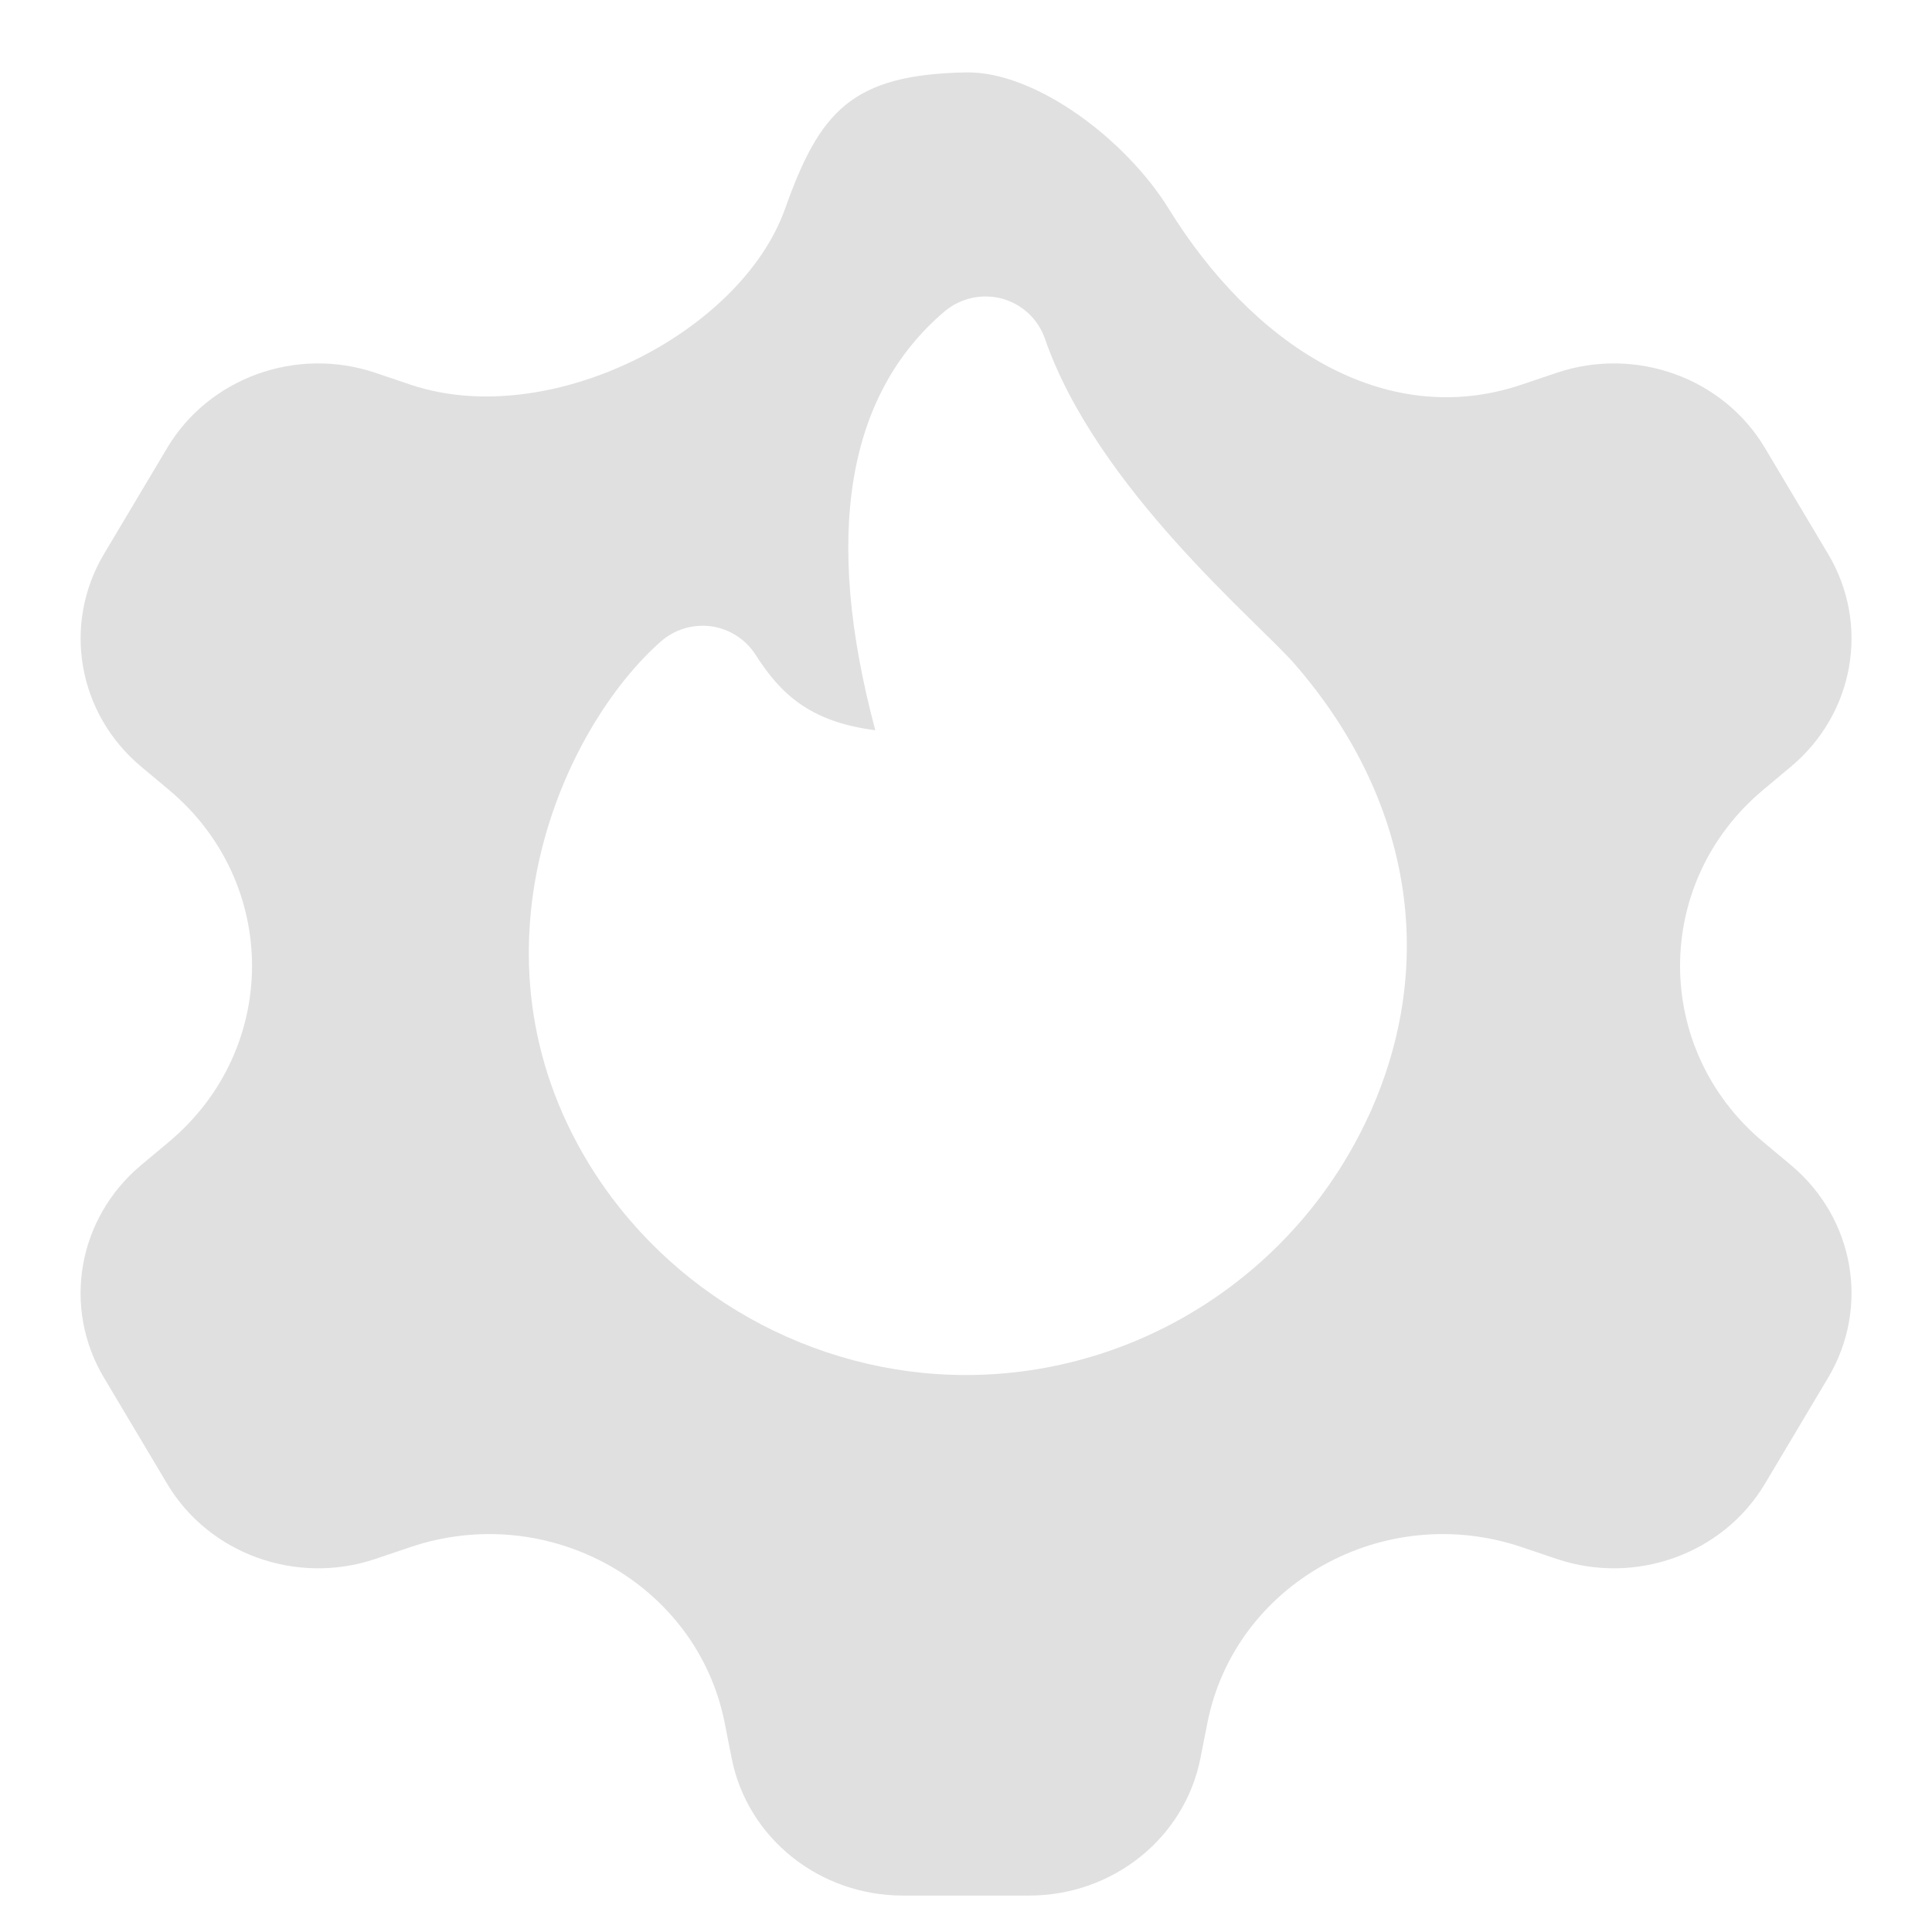
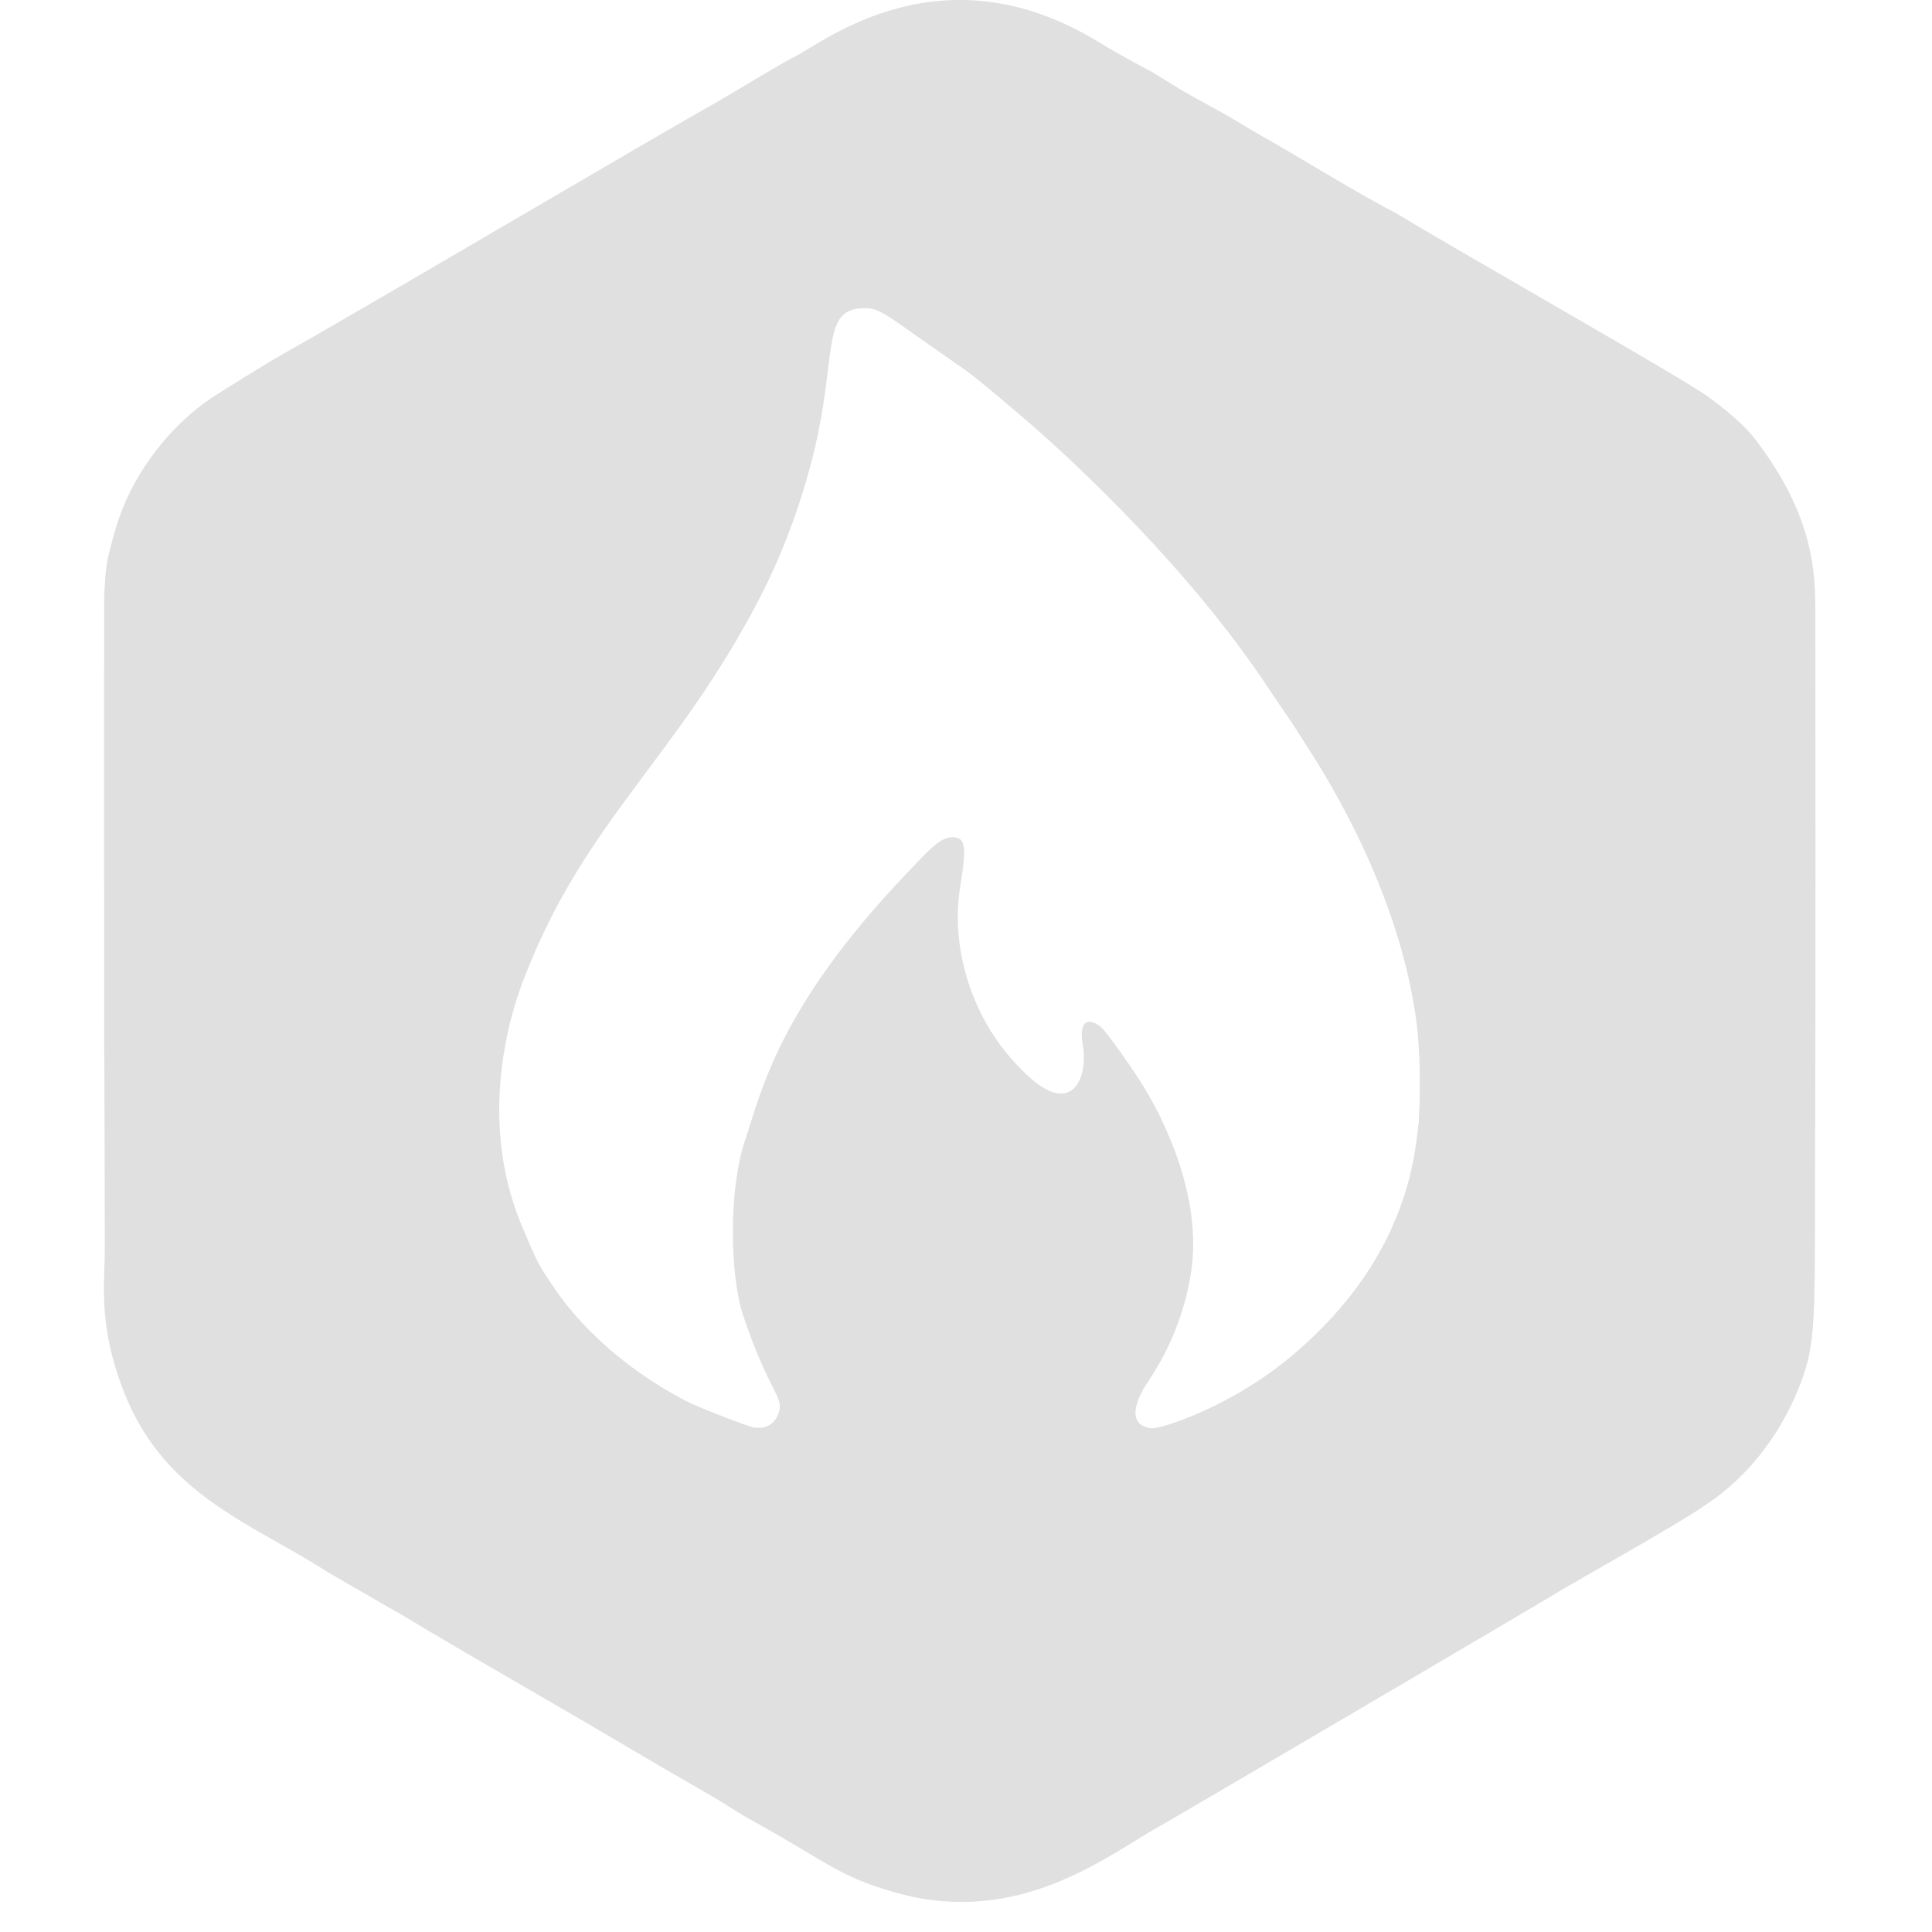
- <svg xmlns="http://www.w3.org/2000/svg" width="100%" height="100%" viewBox="0 0 21 21" version="1.1" xml:space="preserve" style="fill-rule:evenodd;clip-rule:evenodd;stroke-linejoin:round;stroke-miterlimit:2;">
-   <path id="godot_gas" d="M10.5,0.787c0.749,-0.014 1.734,0.722 2.204,1.483c0.903,1.461 2.333,2.417 3.835,1.911l0.382,-0.129c0.859,-0.289 1.809,0.054 2.263,0.817l0.687,1.153c0.455,0.763 0.286,1.732 -0.402,2.309l-0.306,0.256c-1.202,1.008 -1.202,2.815 0,3.823l0.306,0.256c0.688,0.577 0.857,1.545 0.402,2.309l-0.687,1.153c-0.455,0.763 -1.404,1.106 -2.263,0.817l-0.382,-0.129c-1.501,-0.506 -3.116,0.398 -3.415,1.911l-0.076,0.385c-0.171,0.866 -0.952,1.492 -1.861,1.492l-1.373,0c-0.909,0 -1.69,-0.626 -1.861,-1.492l-0.076,-0.385c-0.299,-1.513 -1.914,-2.417 -3.415,-1.911l-0.382,0.129c-0.859,0.289 -1.809,-0.054 -2.263,-0.817l-0.687,-1.153c-0.455,-0.763 -0.286,-1.732 0.402,-2.309l0.306,-0.256c1.202,-1.008 1.202,-2.815 0,-3.823l-0.306,-0.256c-0.688,-0.577 -0.856,-1.545 -0.402,-2.309l0.687,-1.153c0.455,-0.763 1.404,-1.106 2.263,-0.817l0.382,0.129c1.501,0.506 3.588,-0.556 4.071,-1.911c0.376,-1.056 0.721,-1.46 1.968,-1.483Zm4.382,11.331c0.754,-1.657 0.458,-3.444 -0.812,-4.903c-0.397,-0.457 -2.147,-1.905 -2.712,-3.533c-0.074,-0.214 -0.249,-0.377 -0.467,-0.436c-0.217,-0.058 -0.451,-0.007 -0.624,0.139c-1.066,0.906 -1.319,2.438 -0.753,4.552c-0.704,-0.089 -1.028,-0.391 -1.3,-0.818c-0.107,-0.169 -0.284,-0.282 -0.481,-0.311c-0.198,-0.027 -0.399,0.032 -0.549,0.164c-1.062,0.935 -2.174,3.386 -0.789,5.668c0.864,1.422 2.436,2.306 4.104,2.306c1.879,0 3.599,-1.11 4.382,-2.828Z" style="fill:#e0e0e0;" />
+ <svg xmlns="http://www.w3.org/2000/svg" width="100%" height="100%" viewBox="0 0 16 16" version="1.1" xml:space="preserve" style="fill-rule:evenodd;clip-rule:evenodd;stroke-linejoin:round;stroke-miterlimit:2;">
+   <g id="godot-gas-dashboard">
+     <path d="M0.862,4.947c0.016,-0.268 0.01,-0.269 0.095,-0.566c0.125,-0.434 0.442,-0.867 0.852,-1.123c0.041,-0.026 0.399,-0.25 0.513,-0.314c0.752,-0.423 3.113,-1.82 3.609,-2.095c0.06,-0.033 0.526,-0.318 0.653,-0.381c0.243,-0.122 1.215,-0.909 2.506,-0.125c0.269,0.163 0.424,0.235 0.492,0.278c0.374,0.237 0.384,0.216 0.706,0.41c0.217,0.131 0.219,0.125 0.436,0.254c0.771,0.46 0.778,0.445 0.845,0.485c0.463,0.283 2.349,1.352 2.569,1.51c0.035,0.025 0.278,0.199 0.401,0.361c0.521,0.684 0.494,1.173 0.495,1.515c0,0.32 0.003,3.081 -0.001,3.995c-0.008,1.73 0.023,1.93 -0.123,2.309c-0.264,0.686 -0.734,0.967 -0.807,1.018c-0.219,0.152 -1.073,0.628 -1.224,0.721c-0.19,0.116 -2.068,1.218 -2.248,1.324c-0.945,0.554 -0.945,0.554 -1.028,0.601c-0.429,0.239 -1.157,0.838 -2.182,0.551c-0.47,-0.132 -0.562,-0.249 -1.176,-0.589c-0.195,-0.108 -0.187,-0.118 -0.381,-0.229c-0.694,-0.399 -0.688,-0.406 -1.381,-0.806c-1.052,-0.609 -1.048,-0.615 -1.14,-0.668l-0.626,-0.361c-0.62,-0.402 -1.346,-0.63 -1.685,-1.481c-0.225,-0.564 -0.164,-0.914 -0.164,-1.196c-0,-0.135 -0.003,-1.619 -0.005,-1.682c-0.001,-0.063 -0.003,-3.334 -0,-3.714Zm10.888,4.339c0.004,-0.071 0.028,-0.512 -0.028,-0.884c-0.167,-1.127 -0.82,-2.097 -0.911,-2.241c-0.155,-0.246 -0.16,-0.241 -0.321,-0.483c-0.631,-0.95 -1.562,-1.829 -1.986,-2.193c-0.041,-0.035 -0.411,-0.353 -0.523,-0.43c-0.691,-0.477 -0.688,-0.513 -0.857,-0.501c-0.296,0.02 -0.21,0.356 -0.347,1.025c-0.023,0.113 -0.147,0.715 -0.479,1.361c-0.691,1.341 -1.449,1.846 -1.956,3.157c-0.06,0.154 -0.427,1.105 -0.014,2.07c0.125,0.291 0.121,0.294 0.272,0.514c0.065,0.094 0.384,0.558 1.085,0.923c0.104,0.054 0.516,0.212 0.56,0.218c0.162,0.023 0.2,-0.108 0.206,-0.126c0.039,-0.134 -0.084,-0.169 -0.295,-0.797c-0.116,-0.346 -0.119,-1.054 0.011,-1.445c0.141,-0.426 0.284,-1.106 1.325,-2.203c0.219,-0.23 0.318,-0.352 0.444,-0.309c0.097,0.034 0.022,0.309 0.003,0.501c-0.044,0.459 0.116,1.06 0.595,1.485c0.345,0.307 0.482,0.002 0.432,-0.281c-0.028,-0.161 0.023,-0.242 0.151,-0.142c0.043,0.034 0.287,0.375 0.392,0.557c0.059,0.103 0.447,0.775 0.36,1.436c-0.071,0.537 -0.325,0.887 -0.385,0.981c-0.015,0.024 -0.202,0.317 0.051,0.35c0.064,0.008 0.659,-0.168 1.192,-0.625c0.953,-0.817 0.992,-1.676 1.023,-1.918Z" style="fill:#e0e0e0;" />
+   </g>
</svg>
